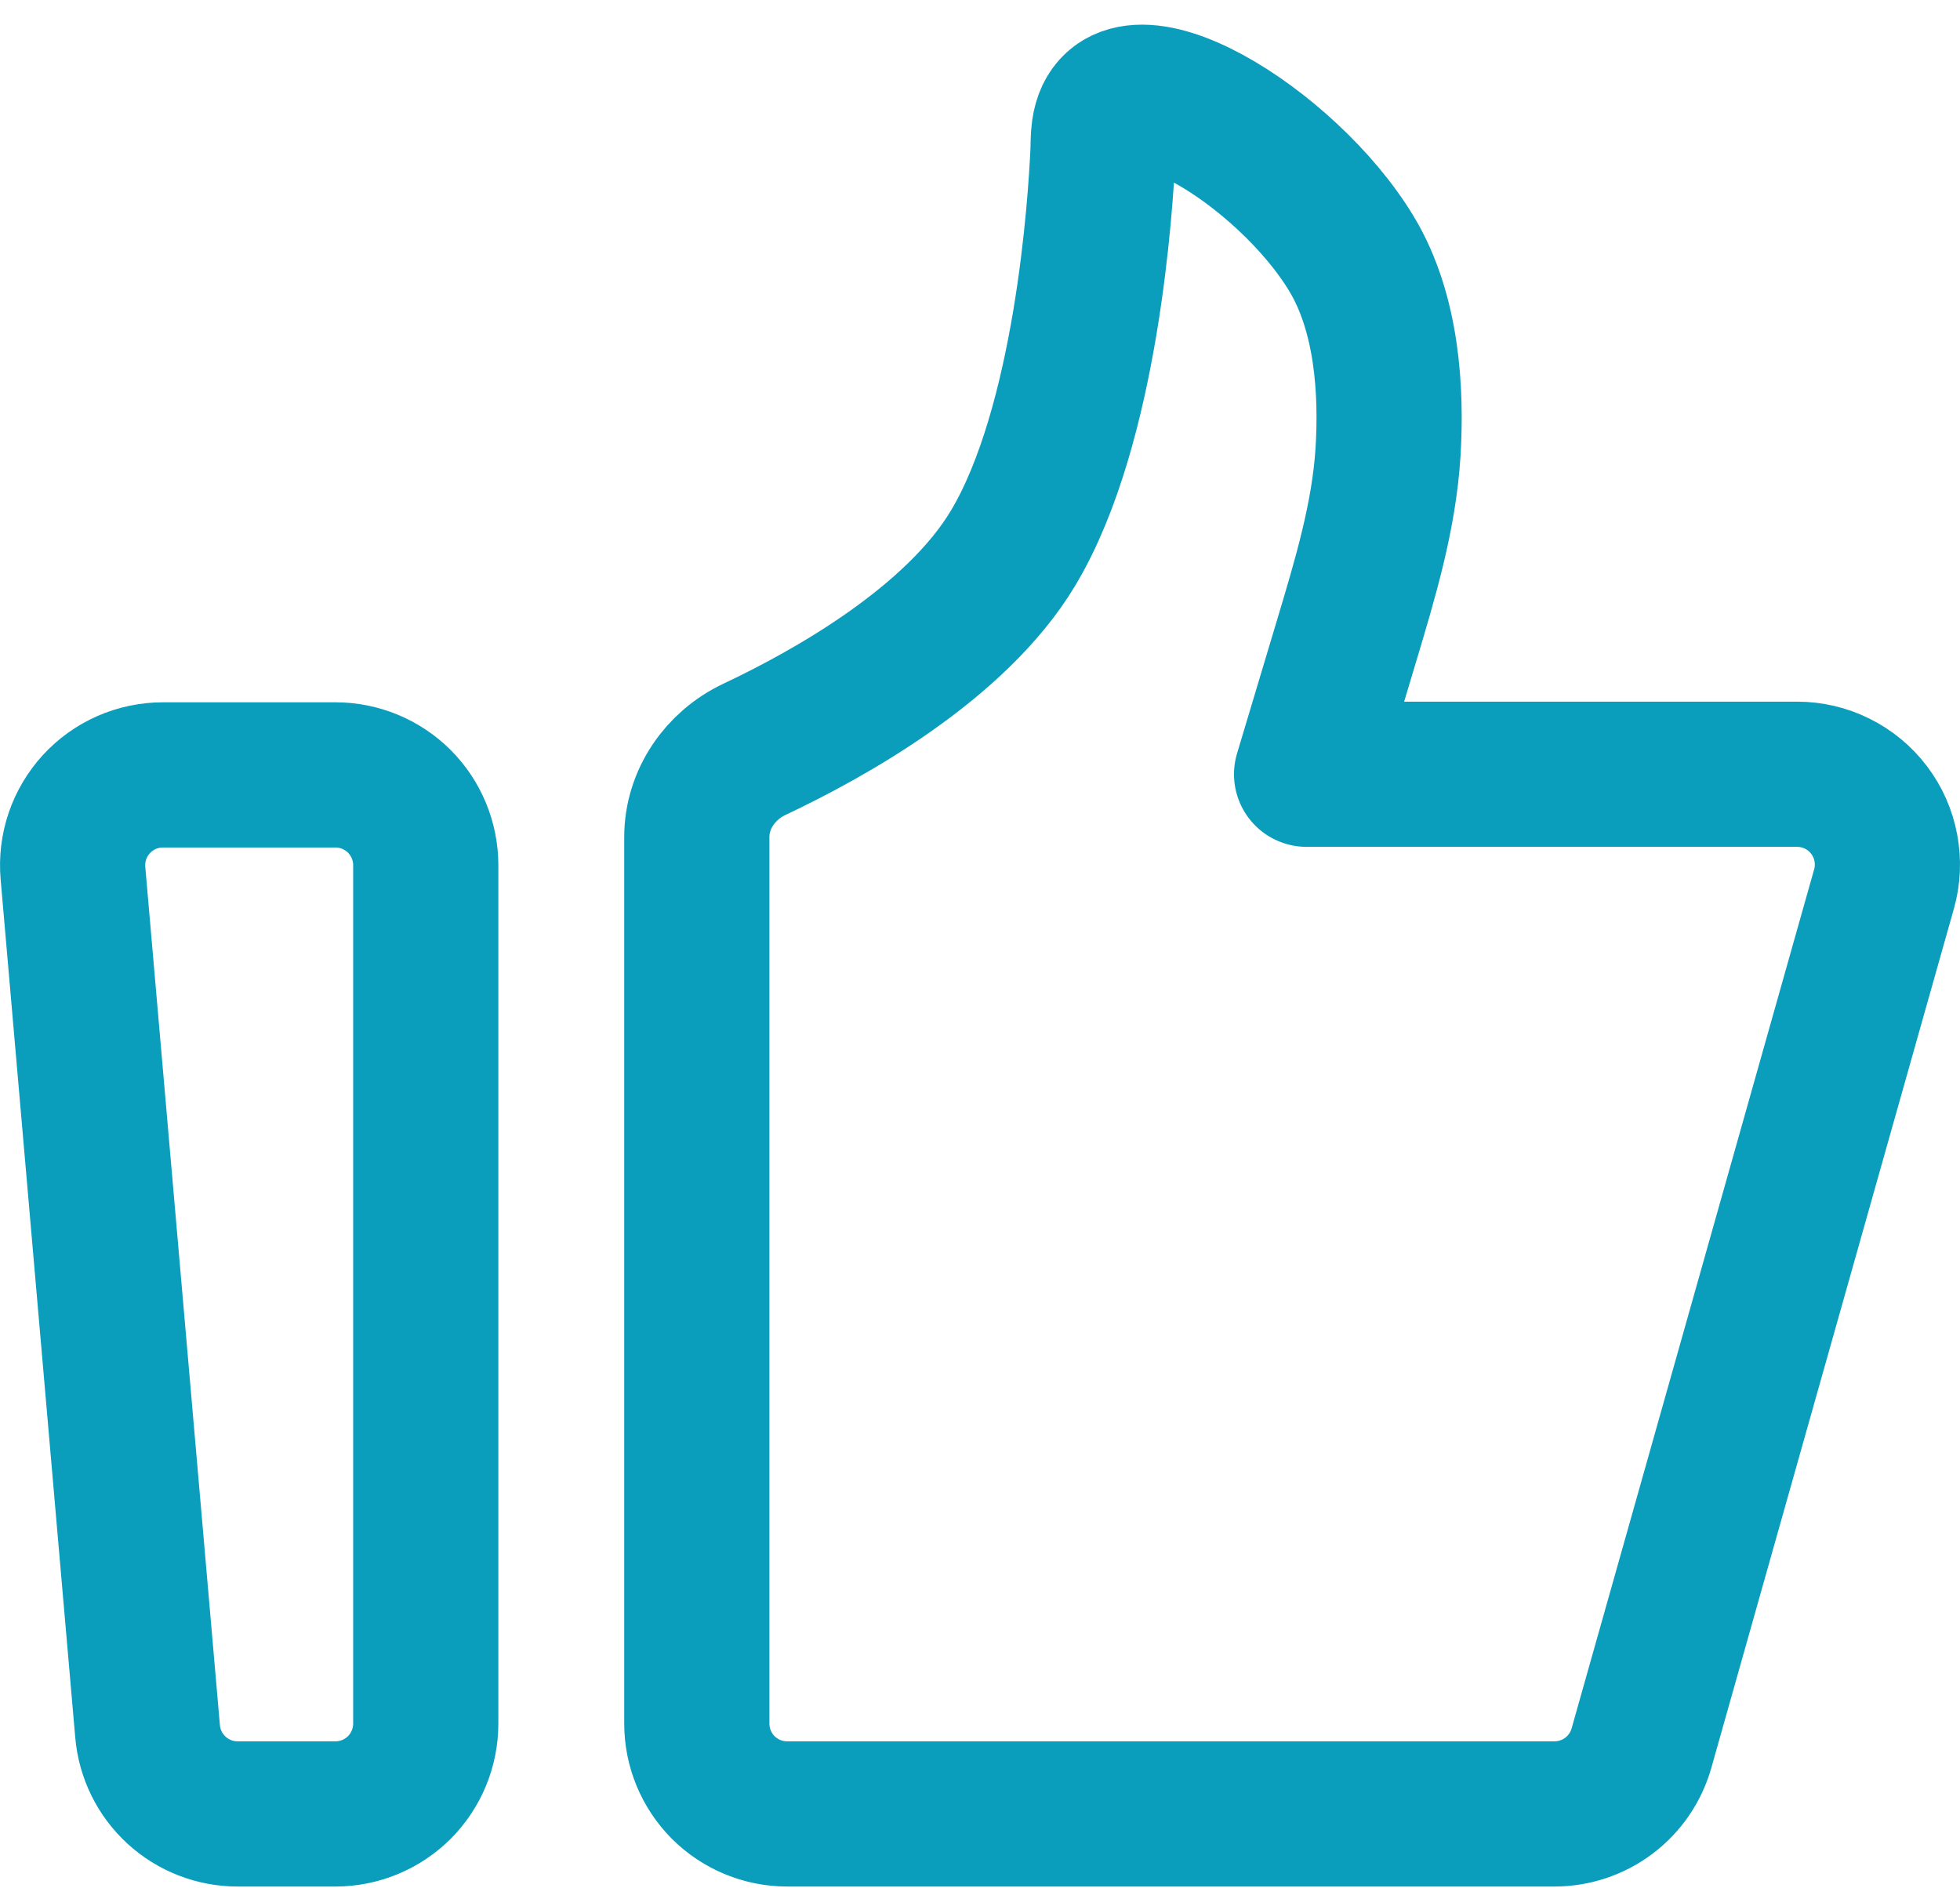
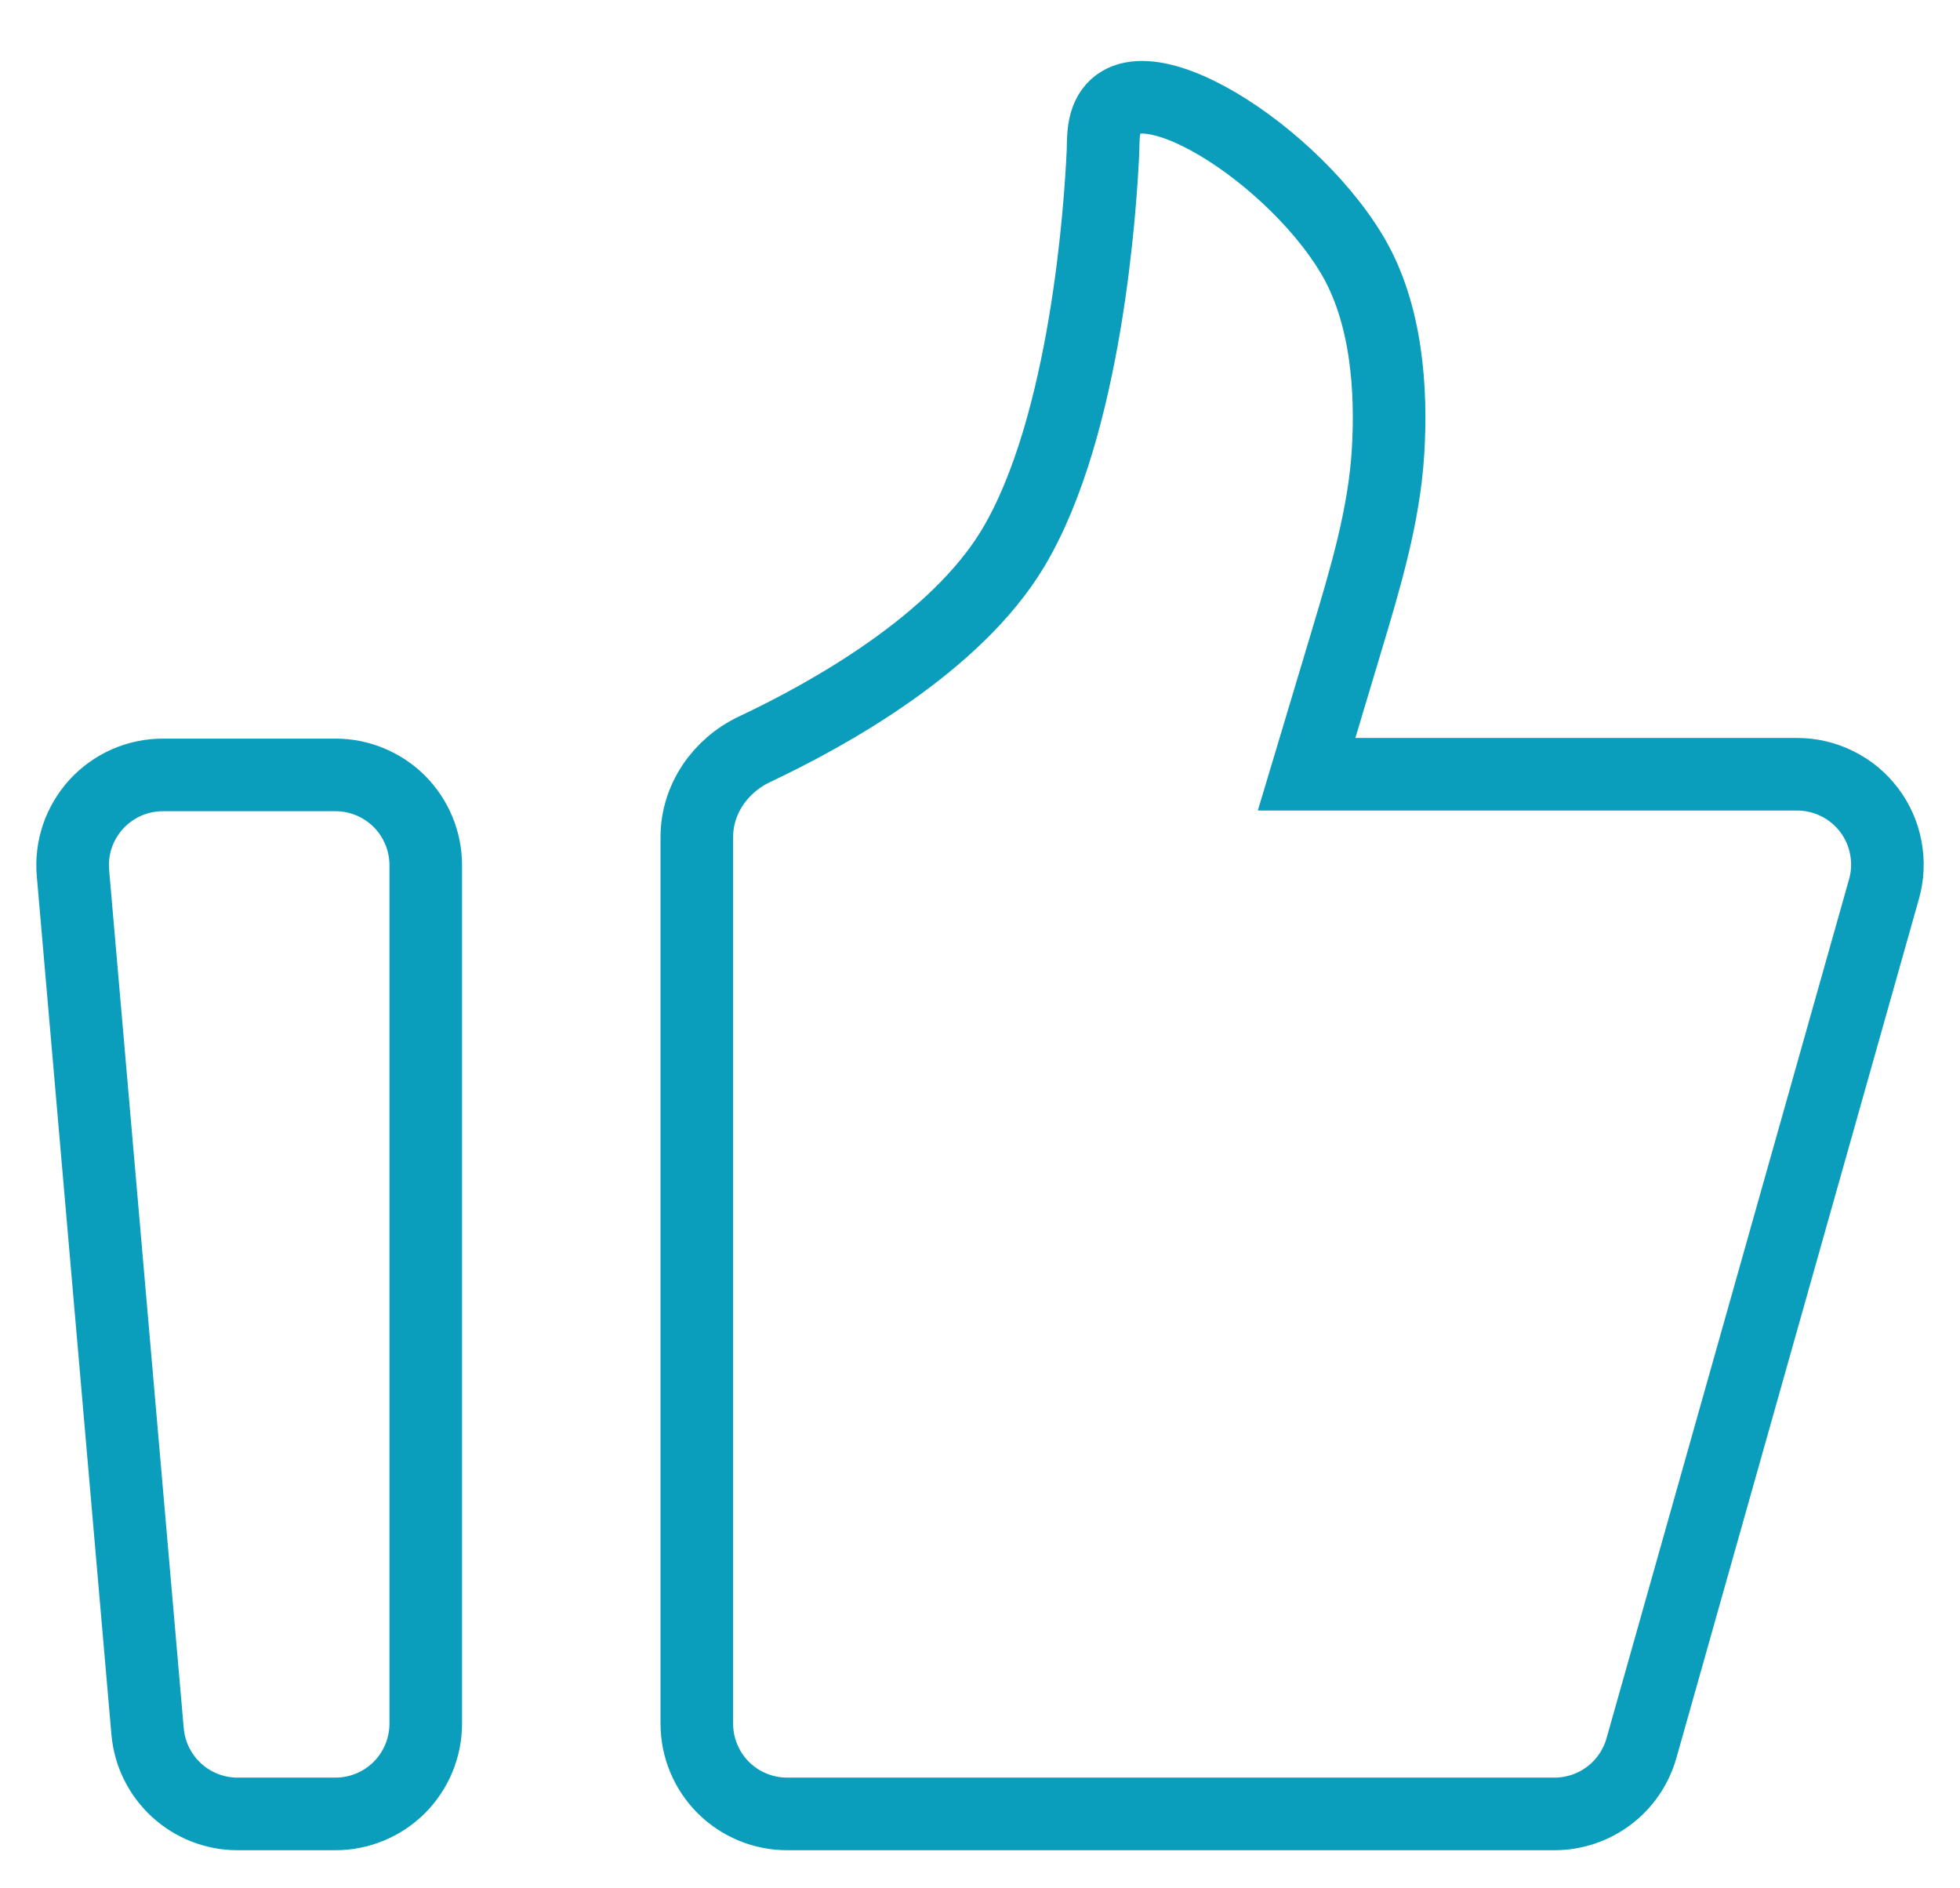
<svg xmlns="http://www.w3.org/2000/svg" width="27" height="26" viewBox="0 0 27 26" fill="none">
-   <path id="Vector" d="M1.005 12.026C0.99 11.854 1.011 11.681 1.066 11.518C1.122 11.354 1.211 11.205 1.327 11.077C1.444 10.95 1.585 10.849 1.743 10.779C1.901 10.71 2.072 10.674 2.244 10.674H4.621C4.951 10.674 5.267 10.805 5.501 11.038C5.734 11.272 5.865 11.588 5.865 11.918V23.741C5.865 24.072 5.734 24.388 5.501 24.622C5.267 24.855 4.951 24.986 4.621 24.986H3.273C2.961 24.986 2.661 24.869 2.432 24.659C2.202 24.448 2.06 24.16 2.033 23.849L1.005 12.026ZM9.599 11.53C9.599 11.009 9.922 10.544 10.392 10.322C11.418 9.838 13.166 8.866 13.955 7.551C14.971 5.856 15.162 2.793 15.194 2.092C15.198 1.994 15.195 1.896 15.209 1.798C15.377 0.583 17.723 2.003 18.622 3.503C19.11 4.317 19.172 5.387 19.121 6.223C19.066 7.116 18.804 7.979 18.547 8.837L17.999 10.665H24.755C24.948 10.665 25.137 10.709 25.309 10.795C25.482 10.88 25.632 11.005 25.748 11.158C25.864 11.311 25.943 11.489 25.978 11.678C26.014 11.867 26.006 12.062 25.953 12.247L22.612 24.08C22.538 24.341 22.381 24.571 22.165 24.734C21.948 24.898 21.684 24.986 21.413 24.986H10.843C10.513 24.986 10.197 24.855 9.963 24.622C9.73 24.388 9.599 24.072 9.599 23.741V11.53Z" stroke="#0B9DBC" stroke-width="2" stroke-linecap="round" stroke-linejoin="round" />
+   <path id="Vector" d="M1.005 12.026C0.99 11.854 1.011 11.681 1.066 11.518C1.122 11.354 1.211 11.205 1.327 11.077C1.444 10.95 1.585 10.849 1.743 10.779C1.901 10.71 2.072 10.674 2.244 10.674H4.621C4.951 10.674 5.267 10.805 5.501 11.038C5.734 11.272 5.865 11.588 5.865 11.918V23.741C5.865 24.072 5.734 24.388 5.501 24.622C5.267 24.855 4.951 24.986 4.621 24.986H3.273C2.961 24.986 2.661 24.869 2.432 24.659C2.202 24.448 2.06 24.16 2.033 23.849L1.005 12.026ZM9.599 11.53C9.599 11.009 9.922 10.544 10.392 10.322C11.418 9.838 13.166 8.866 13.955 7.551C14.971 5.856 15.162 2.793 15.194 2.092C15.198 1.994 15.195 1.896 15.209 1.798C15.377 0.583 17.723 2.003 18.622 3.503C19.11 4.317 19.172 5.387 19.121 6.223C19.066 7.116 18.804 7.979 18.547 8.837L17.999 10.665H24.755C24.948 10.665 25.137 10.709 25.309 10.795C25.482 10.88 25.632 11.005 25.748 11.158C25.864 11.311 25.943 11.489 25.978 11.678C26.014 11.867 26.006 12.062 25.953 12.247L22.612 24.08C22.538 24.341 22.381 24.571 22.165 24.734C21.948 24.898 21.684 24.986 21.413 24.986H10.843C10.513 24.986 10.197 24.855 9.963 24.622C9.73 24.388 9.599 24.072 9.599 23.741V11.53Z" stroke="#0B9DBC" strokeWidth="2" strokeLinecap="round" strokeLinejoin="round" />
</svg>
